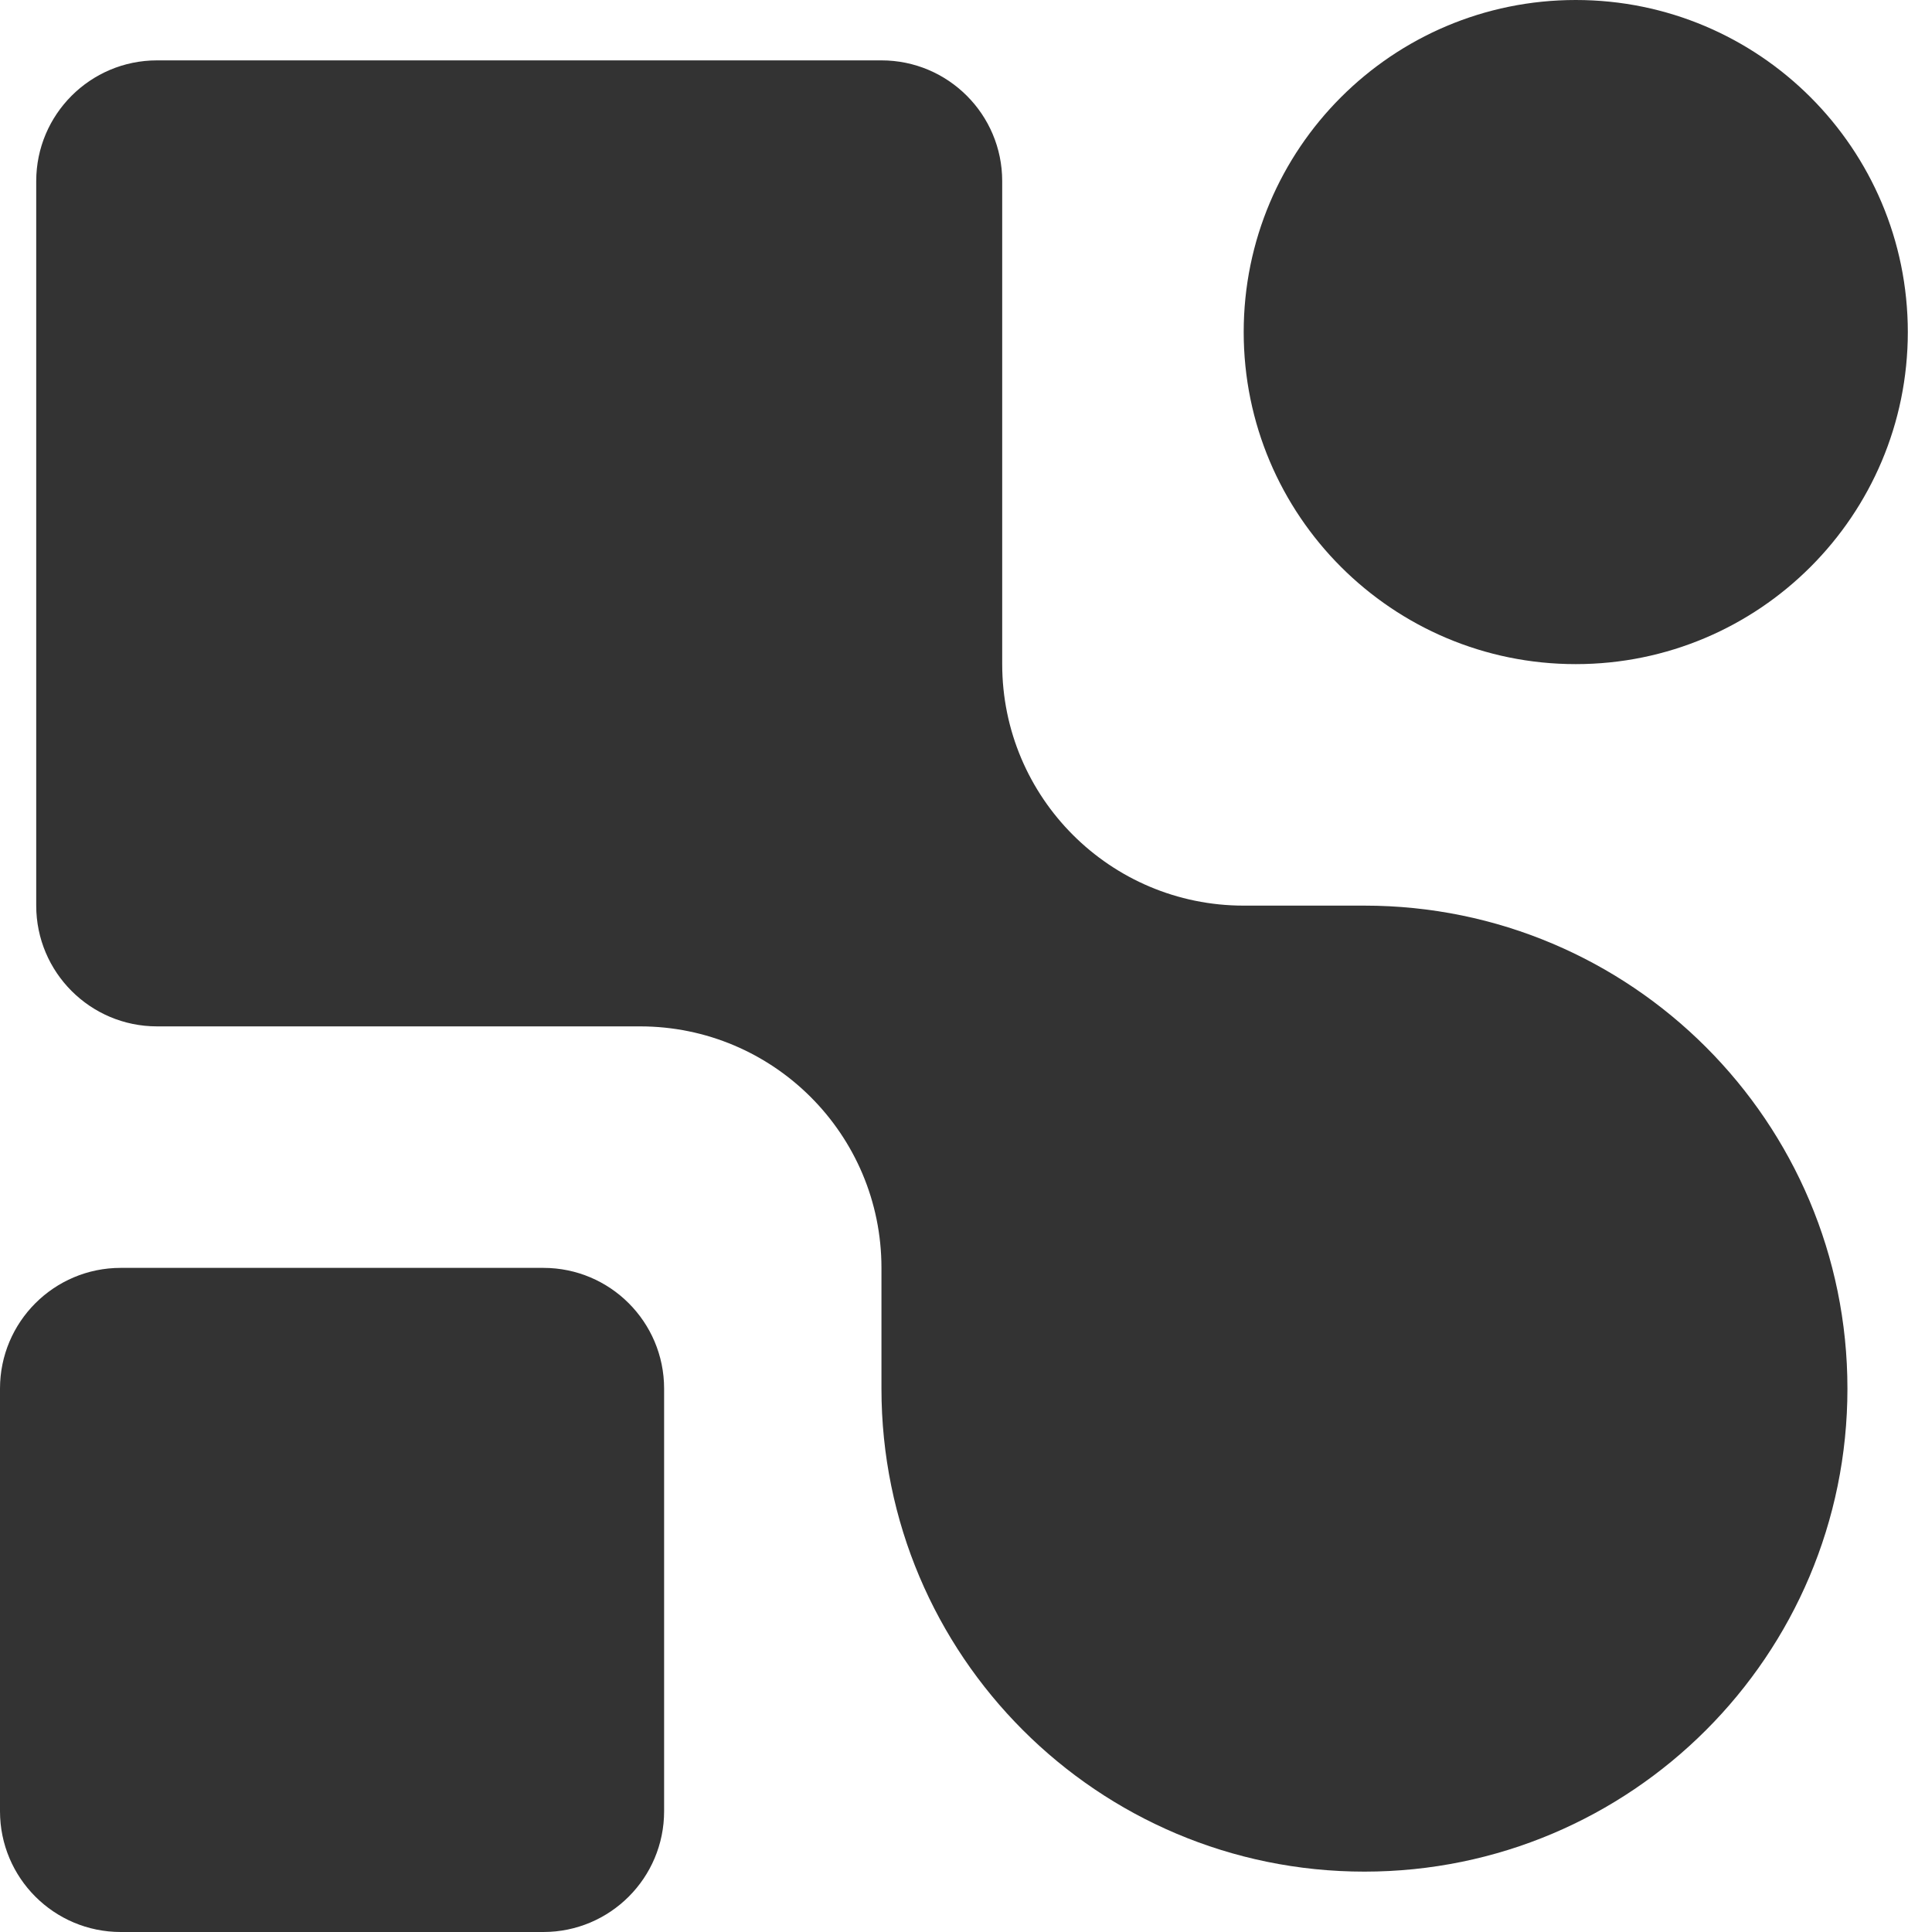
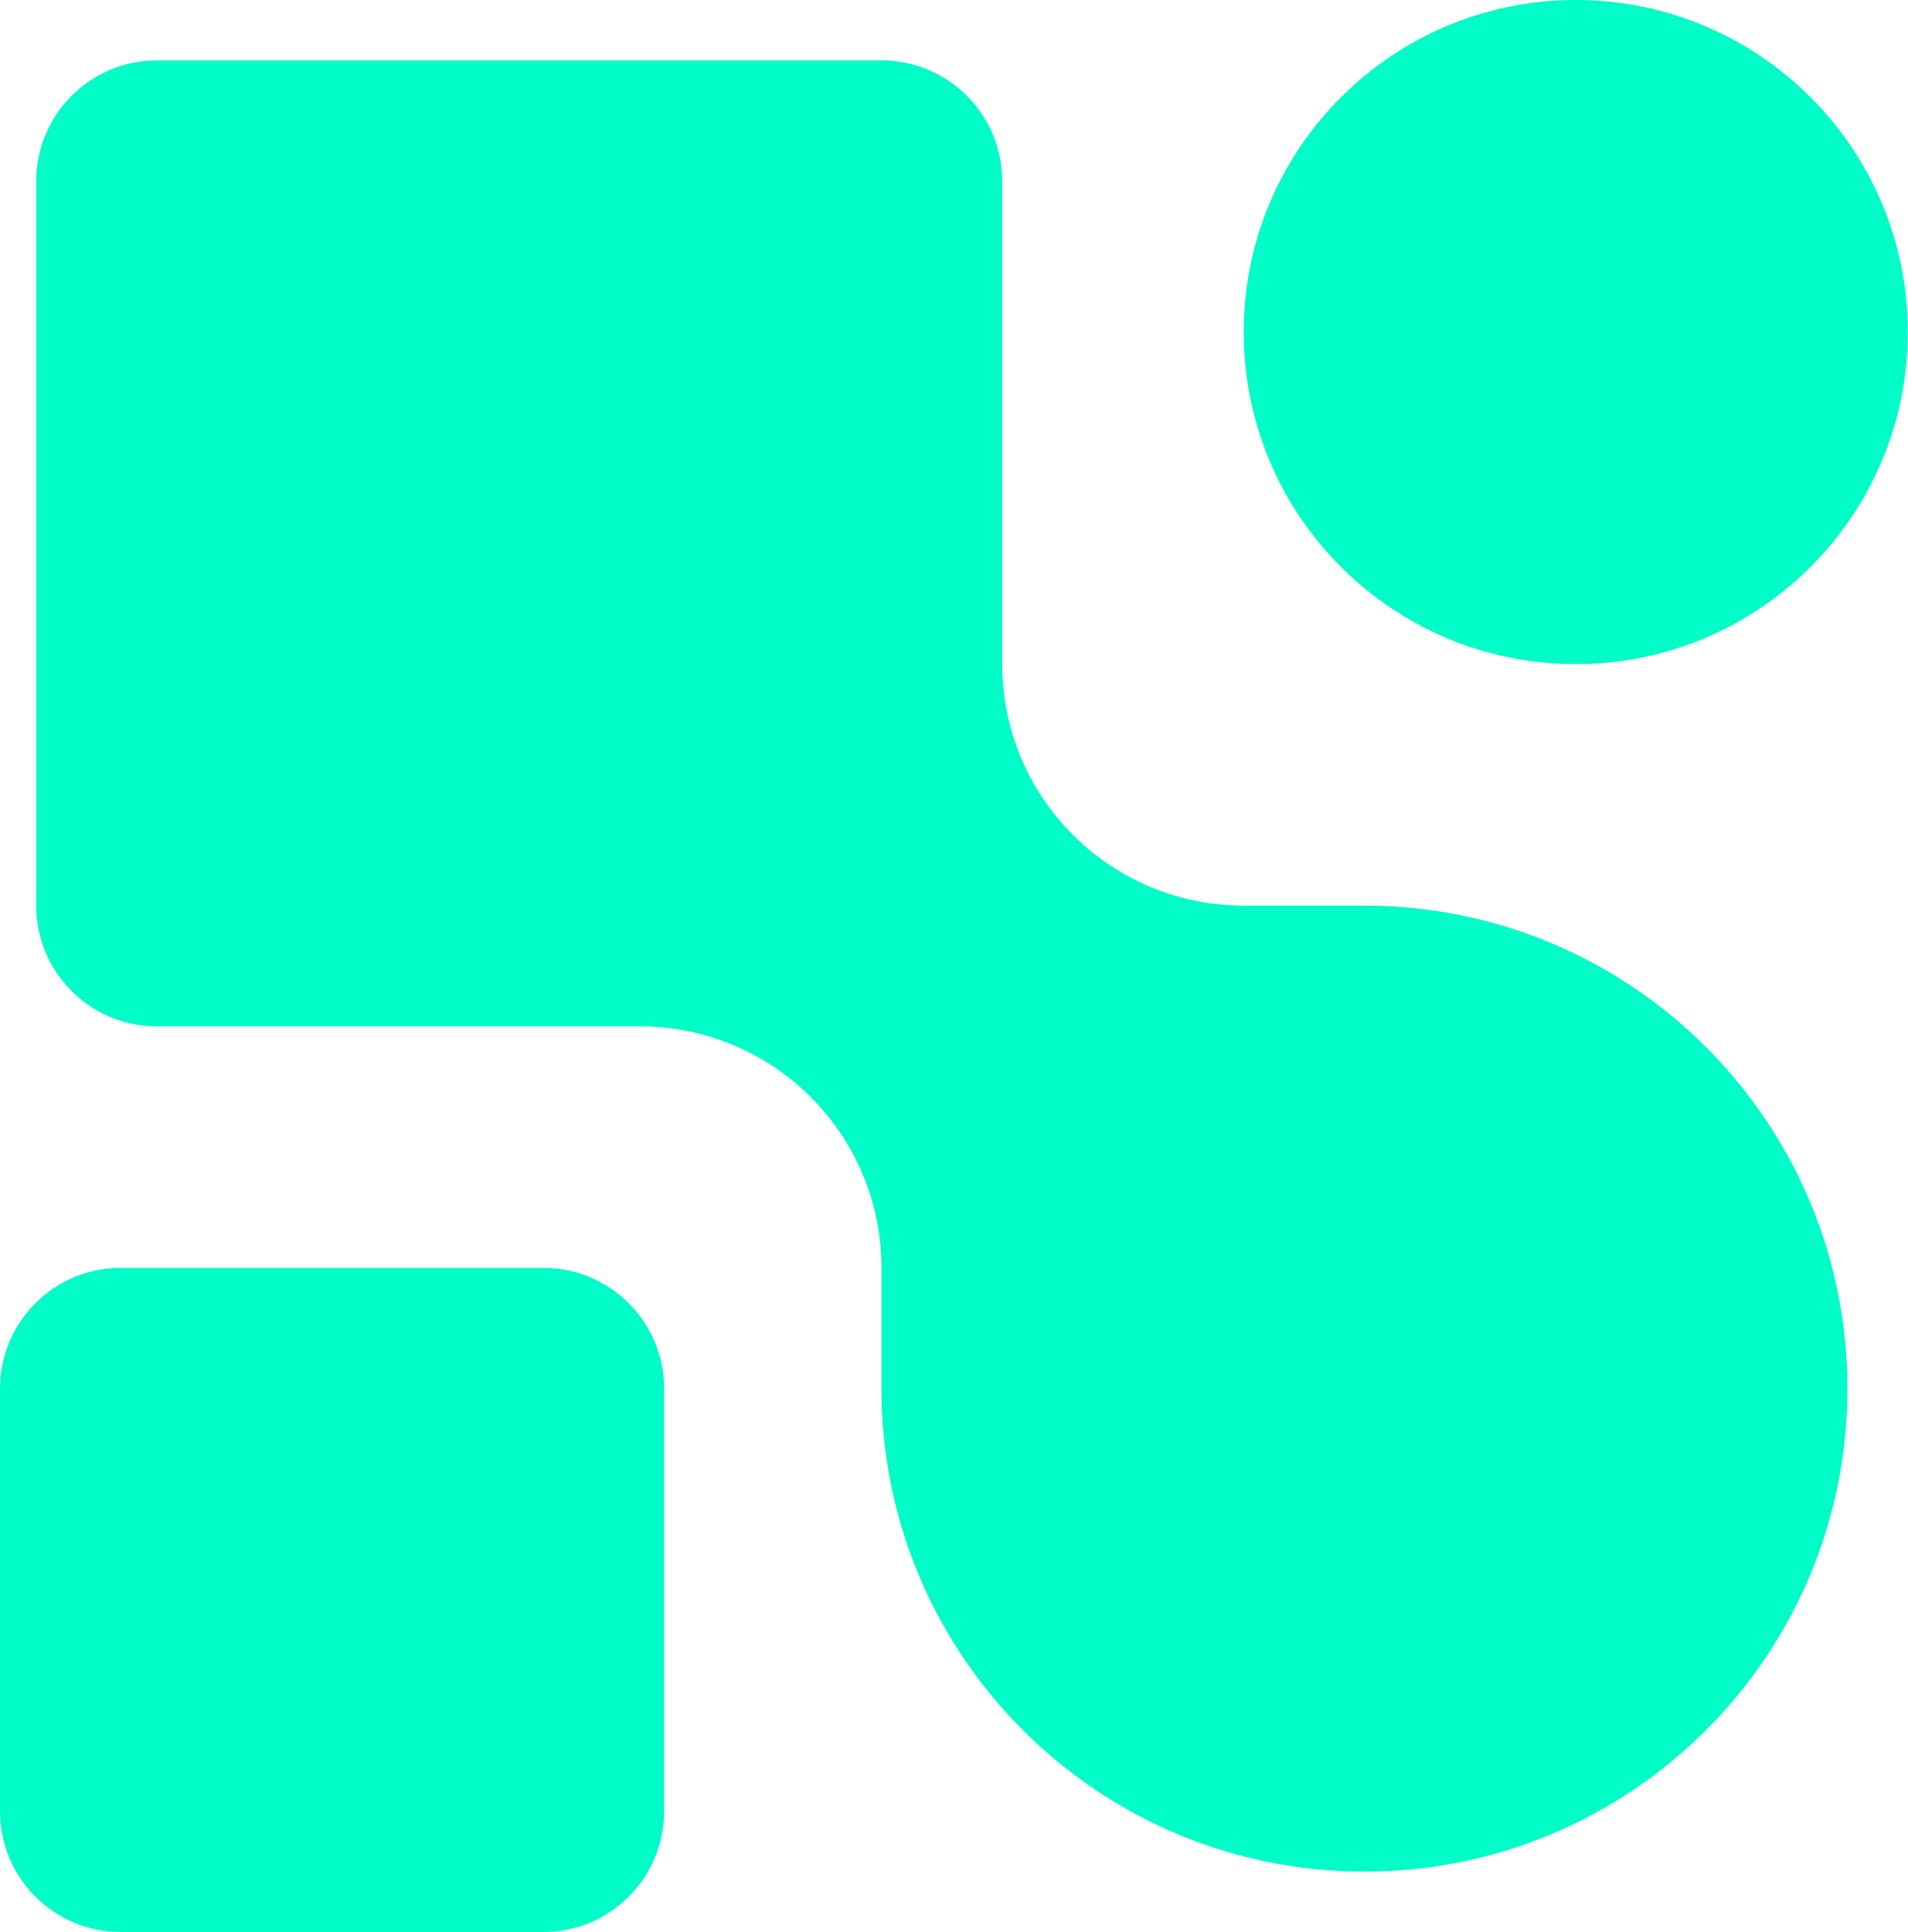
<svg xmlns="http://www.w3.org/2000/svg" id="Layer_2" data-name="Layer 2" viewBox="0 0 158 160">
  <defs>
    <style>
      .cls-1 {
-         fill: #333;
+         fill: #00fdc7;
      }
    </style>
  </defs>
  <g id="Layer_1-2" data-name="Layer 1">
    <g>
      <path class="cls-1" d="m83,55V15c0-5.52-4.48-10-10-10H13c-5.52,0-10,4.48-10,10v60c0,5.52,4.48,10,10,10h40c11.05,0,20,8.95,20,20v10c0,22.09,17.91,40,40,40h0c22.09,0,40-17.91,40-40h0c0-22.09-17.91-40-40-40h-10c-11.05,0-20-8.95-20-20Z" />
      <rect class="cls-1" x="103" y="0" width="55" height="55" rx="27.5" ry="27.5" />
      <rect class="cls-1" y="105" width="55" height="55" rx="10" ry="10" />
    </g>
  </g>
</svg>
